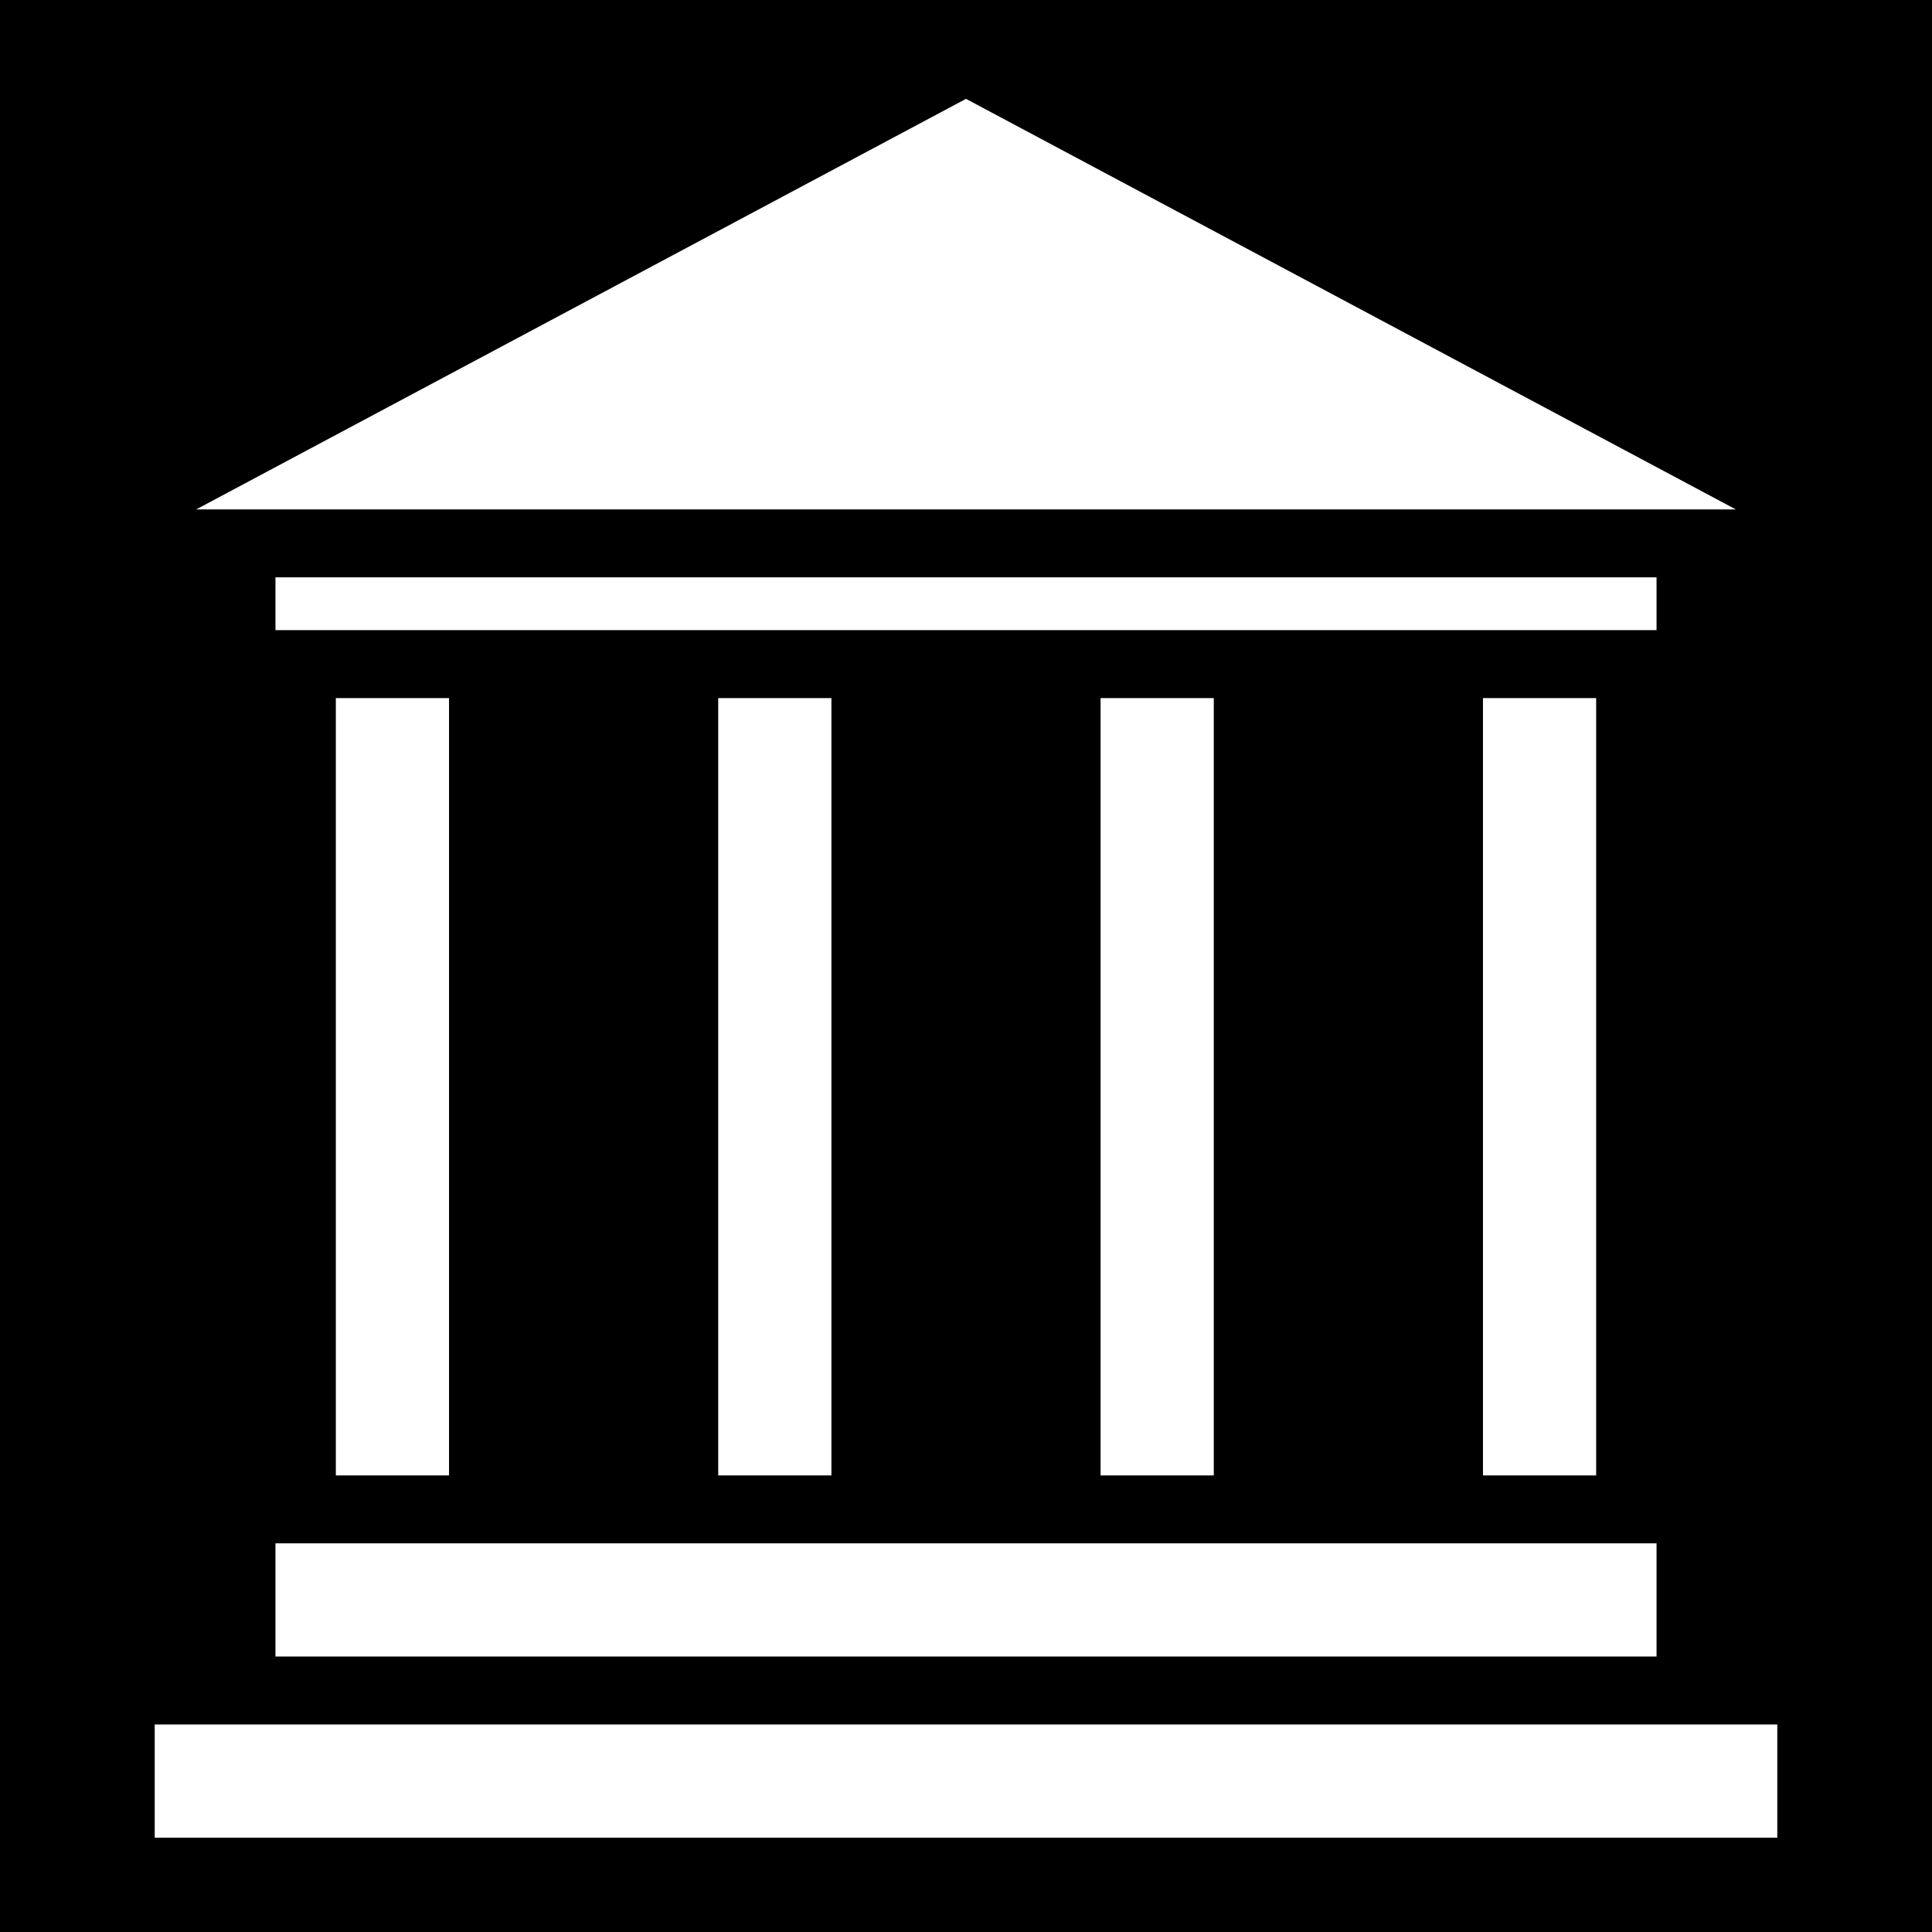
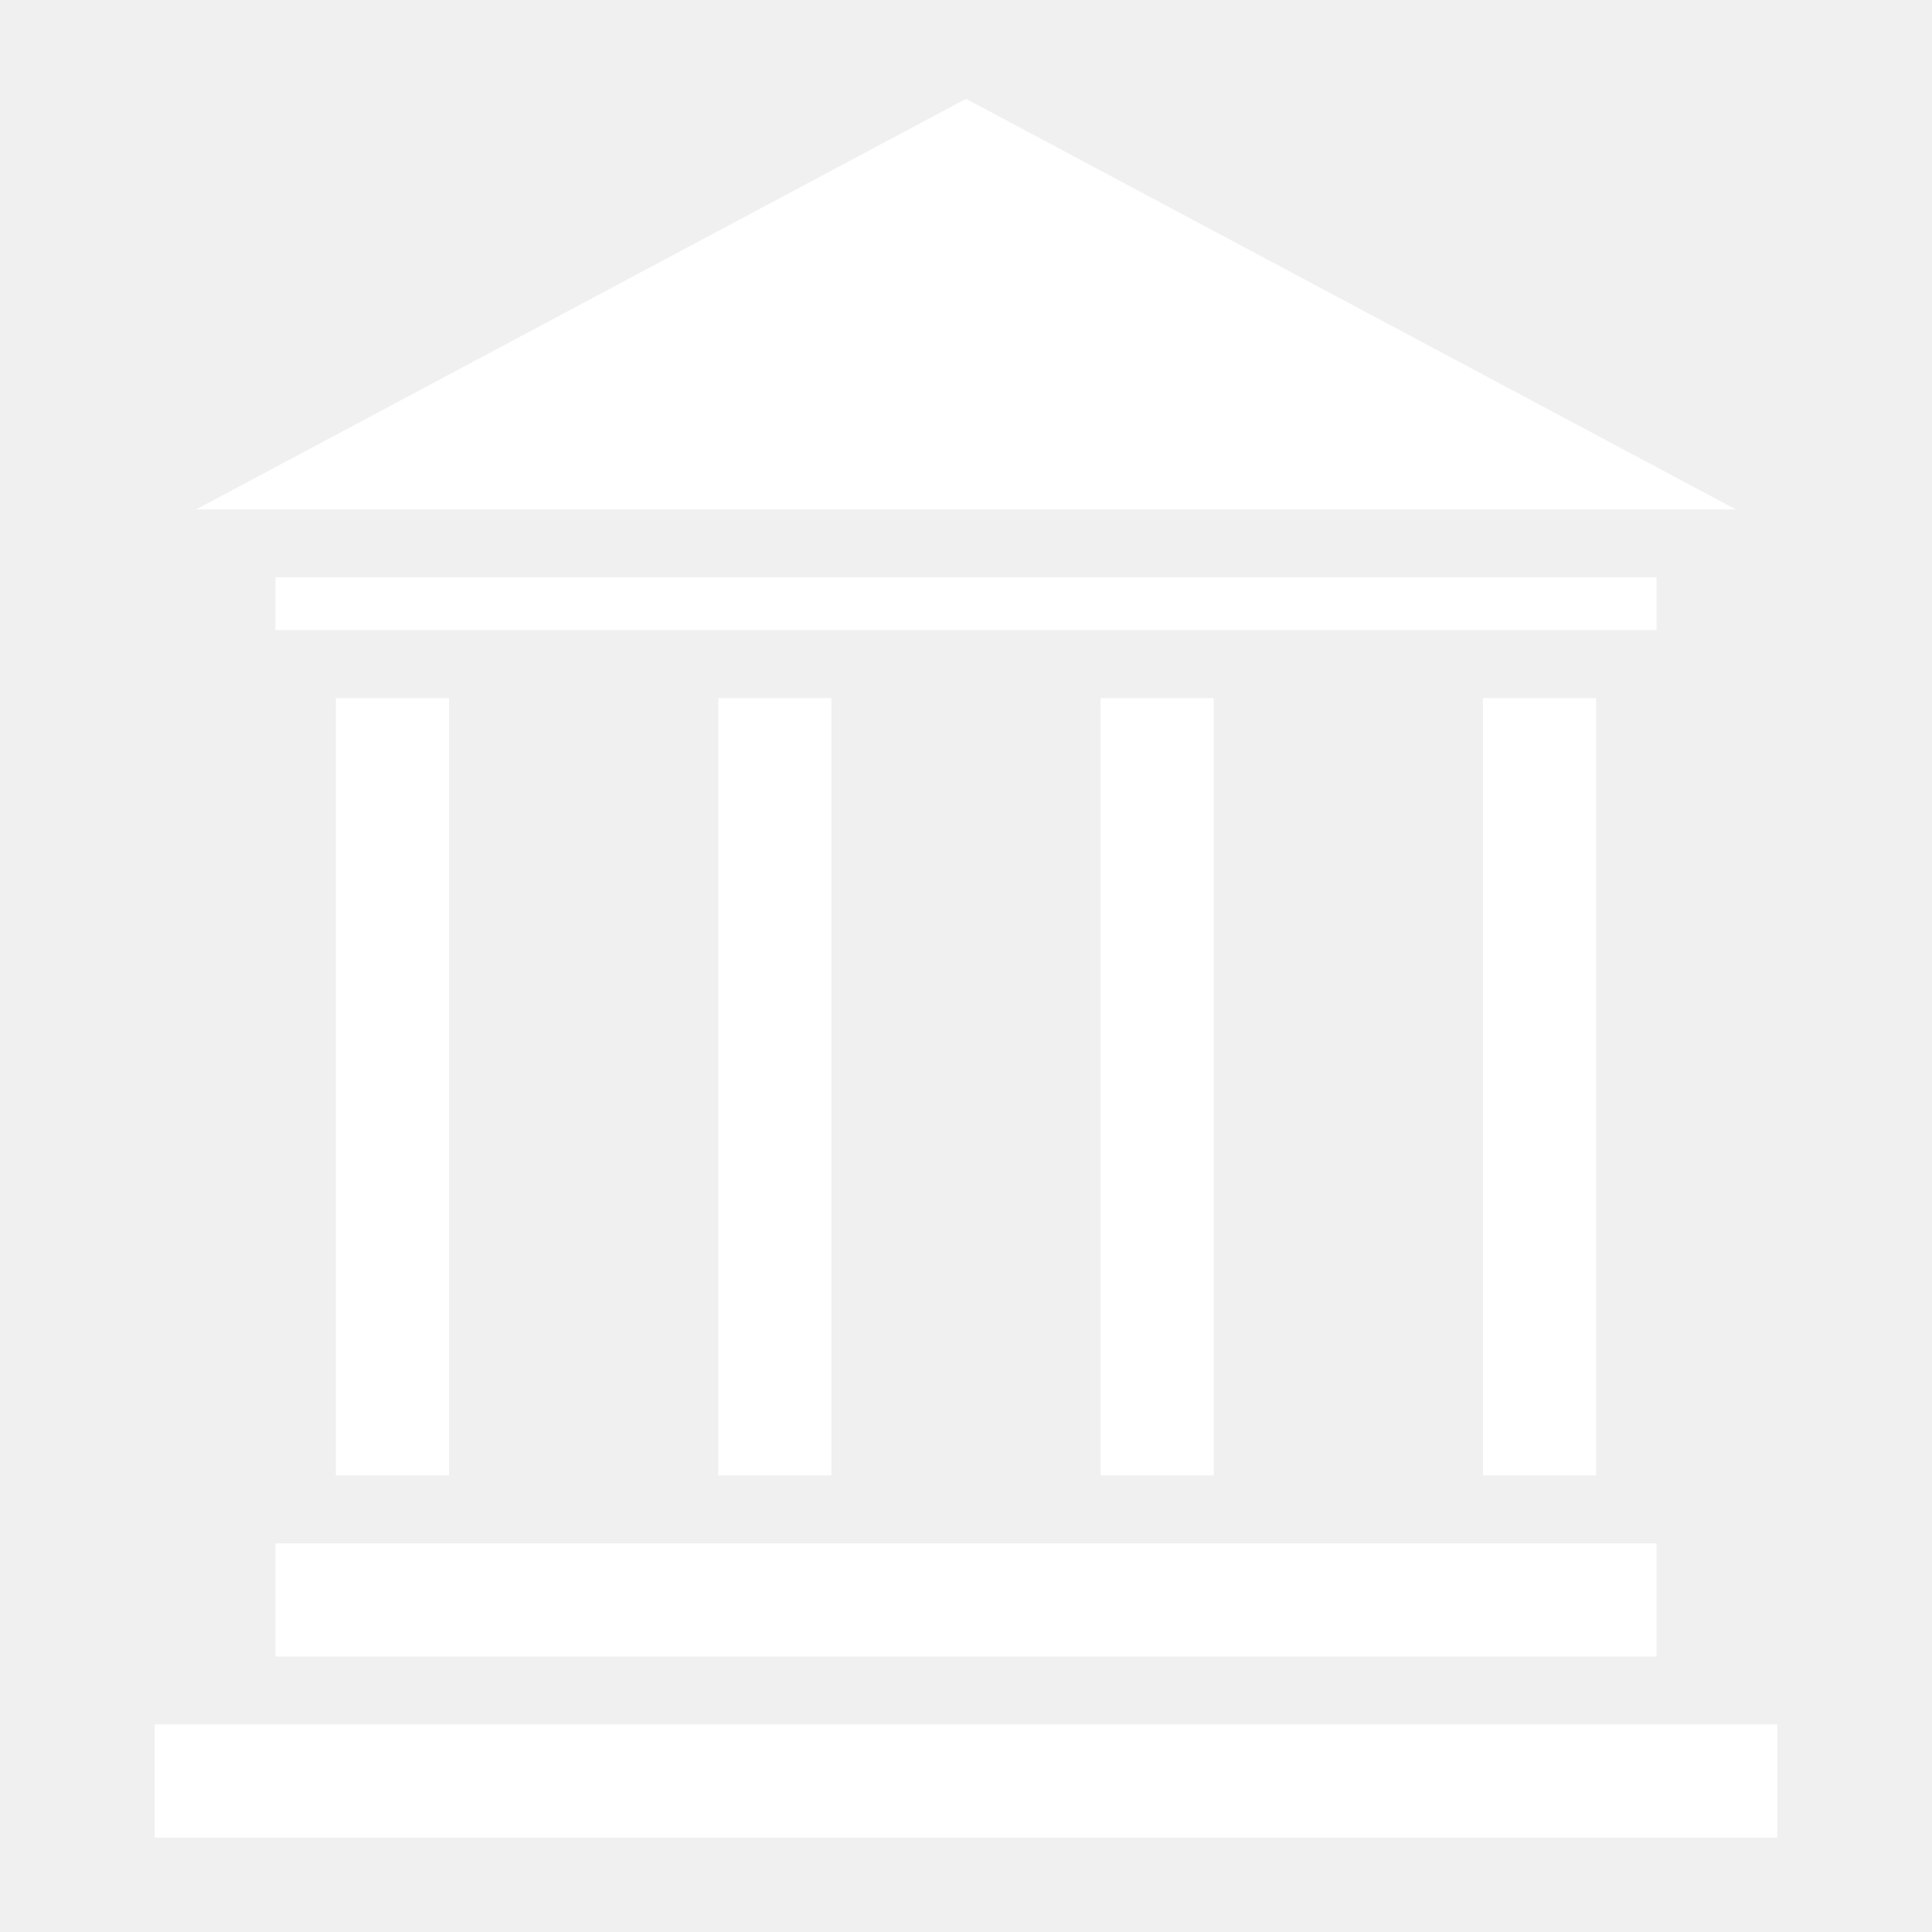
<svg xmlns="http://www.w3.org/2000/svg" viewBox="0 0 512 512">
-   <path d="M0 0h512v512H0z" />
  <path fill="#fff" d="M256 26.2L52 135h408L256 26.2zM73 153v14h366v-14H73zm16 32v206h30V185H89zm101.334 0v206h30V185h-30zm101.332 0v206h30V185h-30zM393 185v206h30V185h-30zM73 409v30h366v-30H73zm-32 48v30h430v-30H41z" />
</svg>
